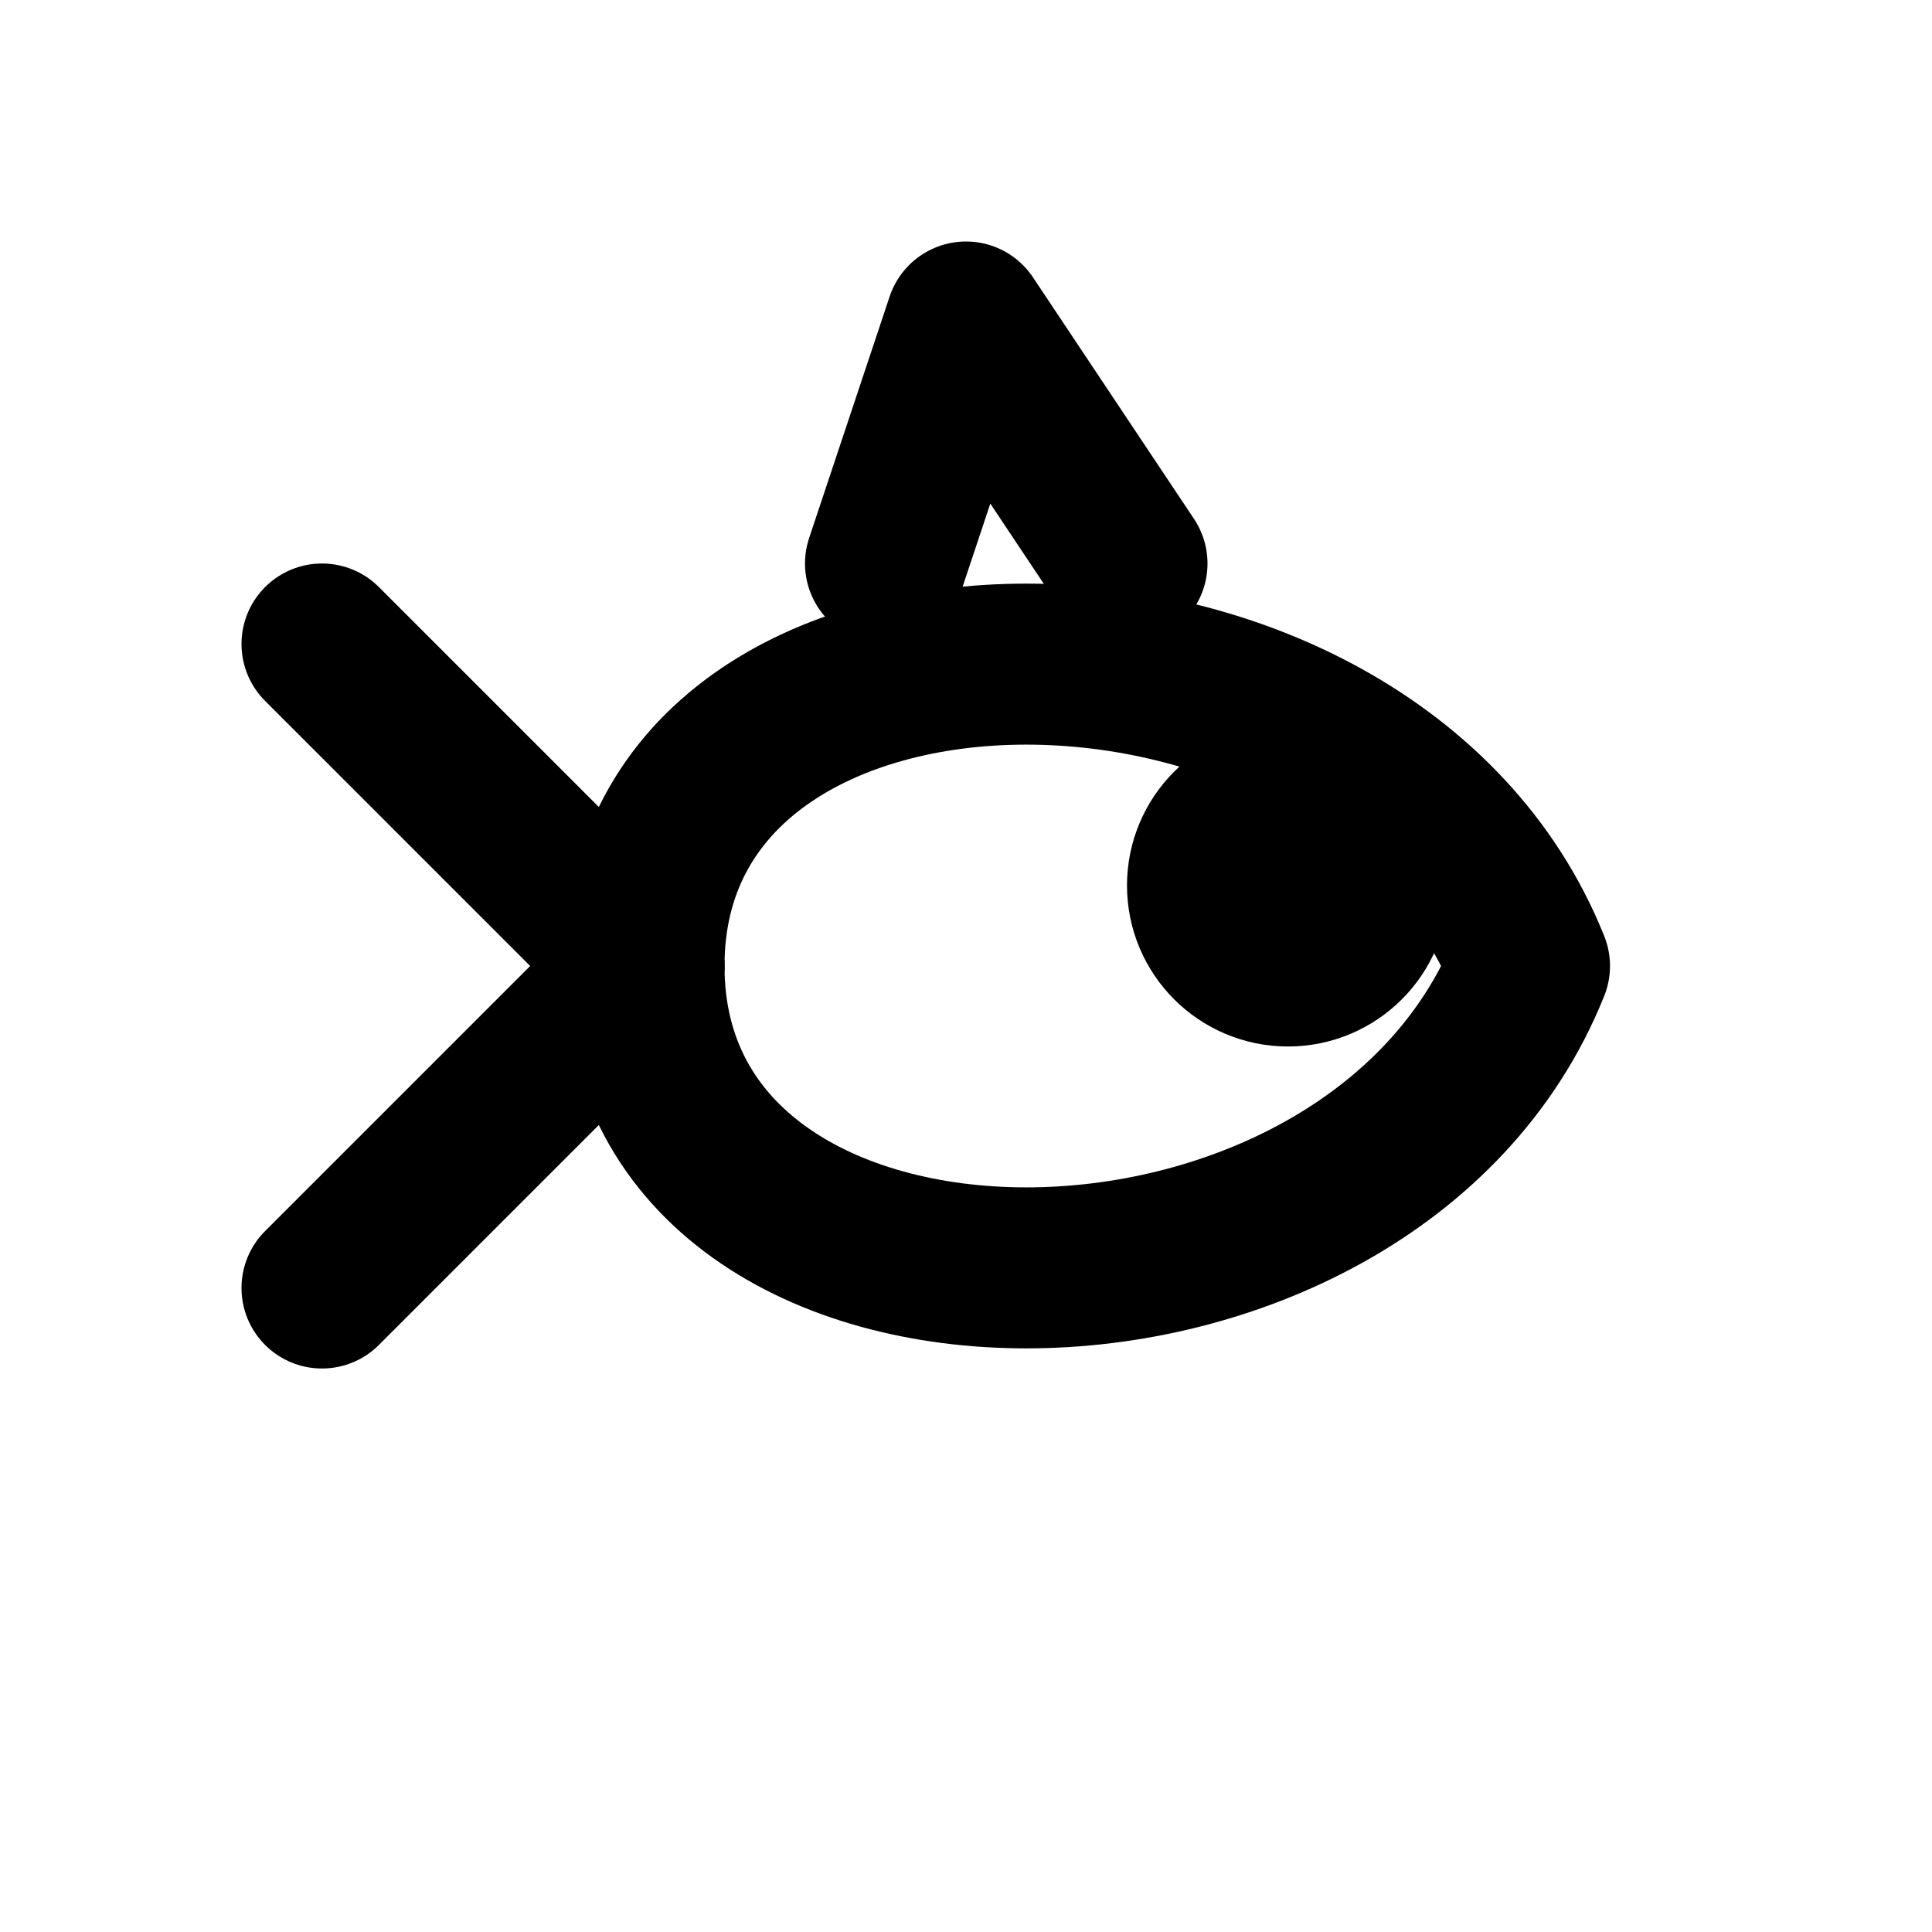
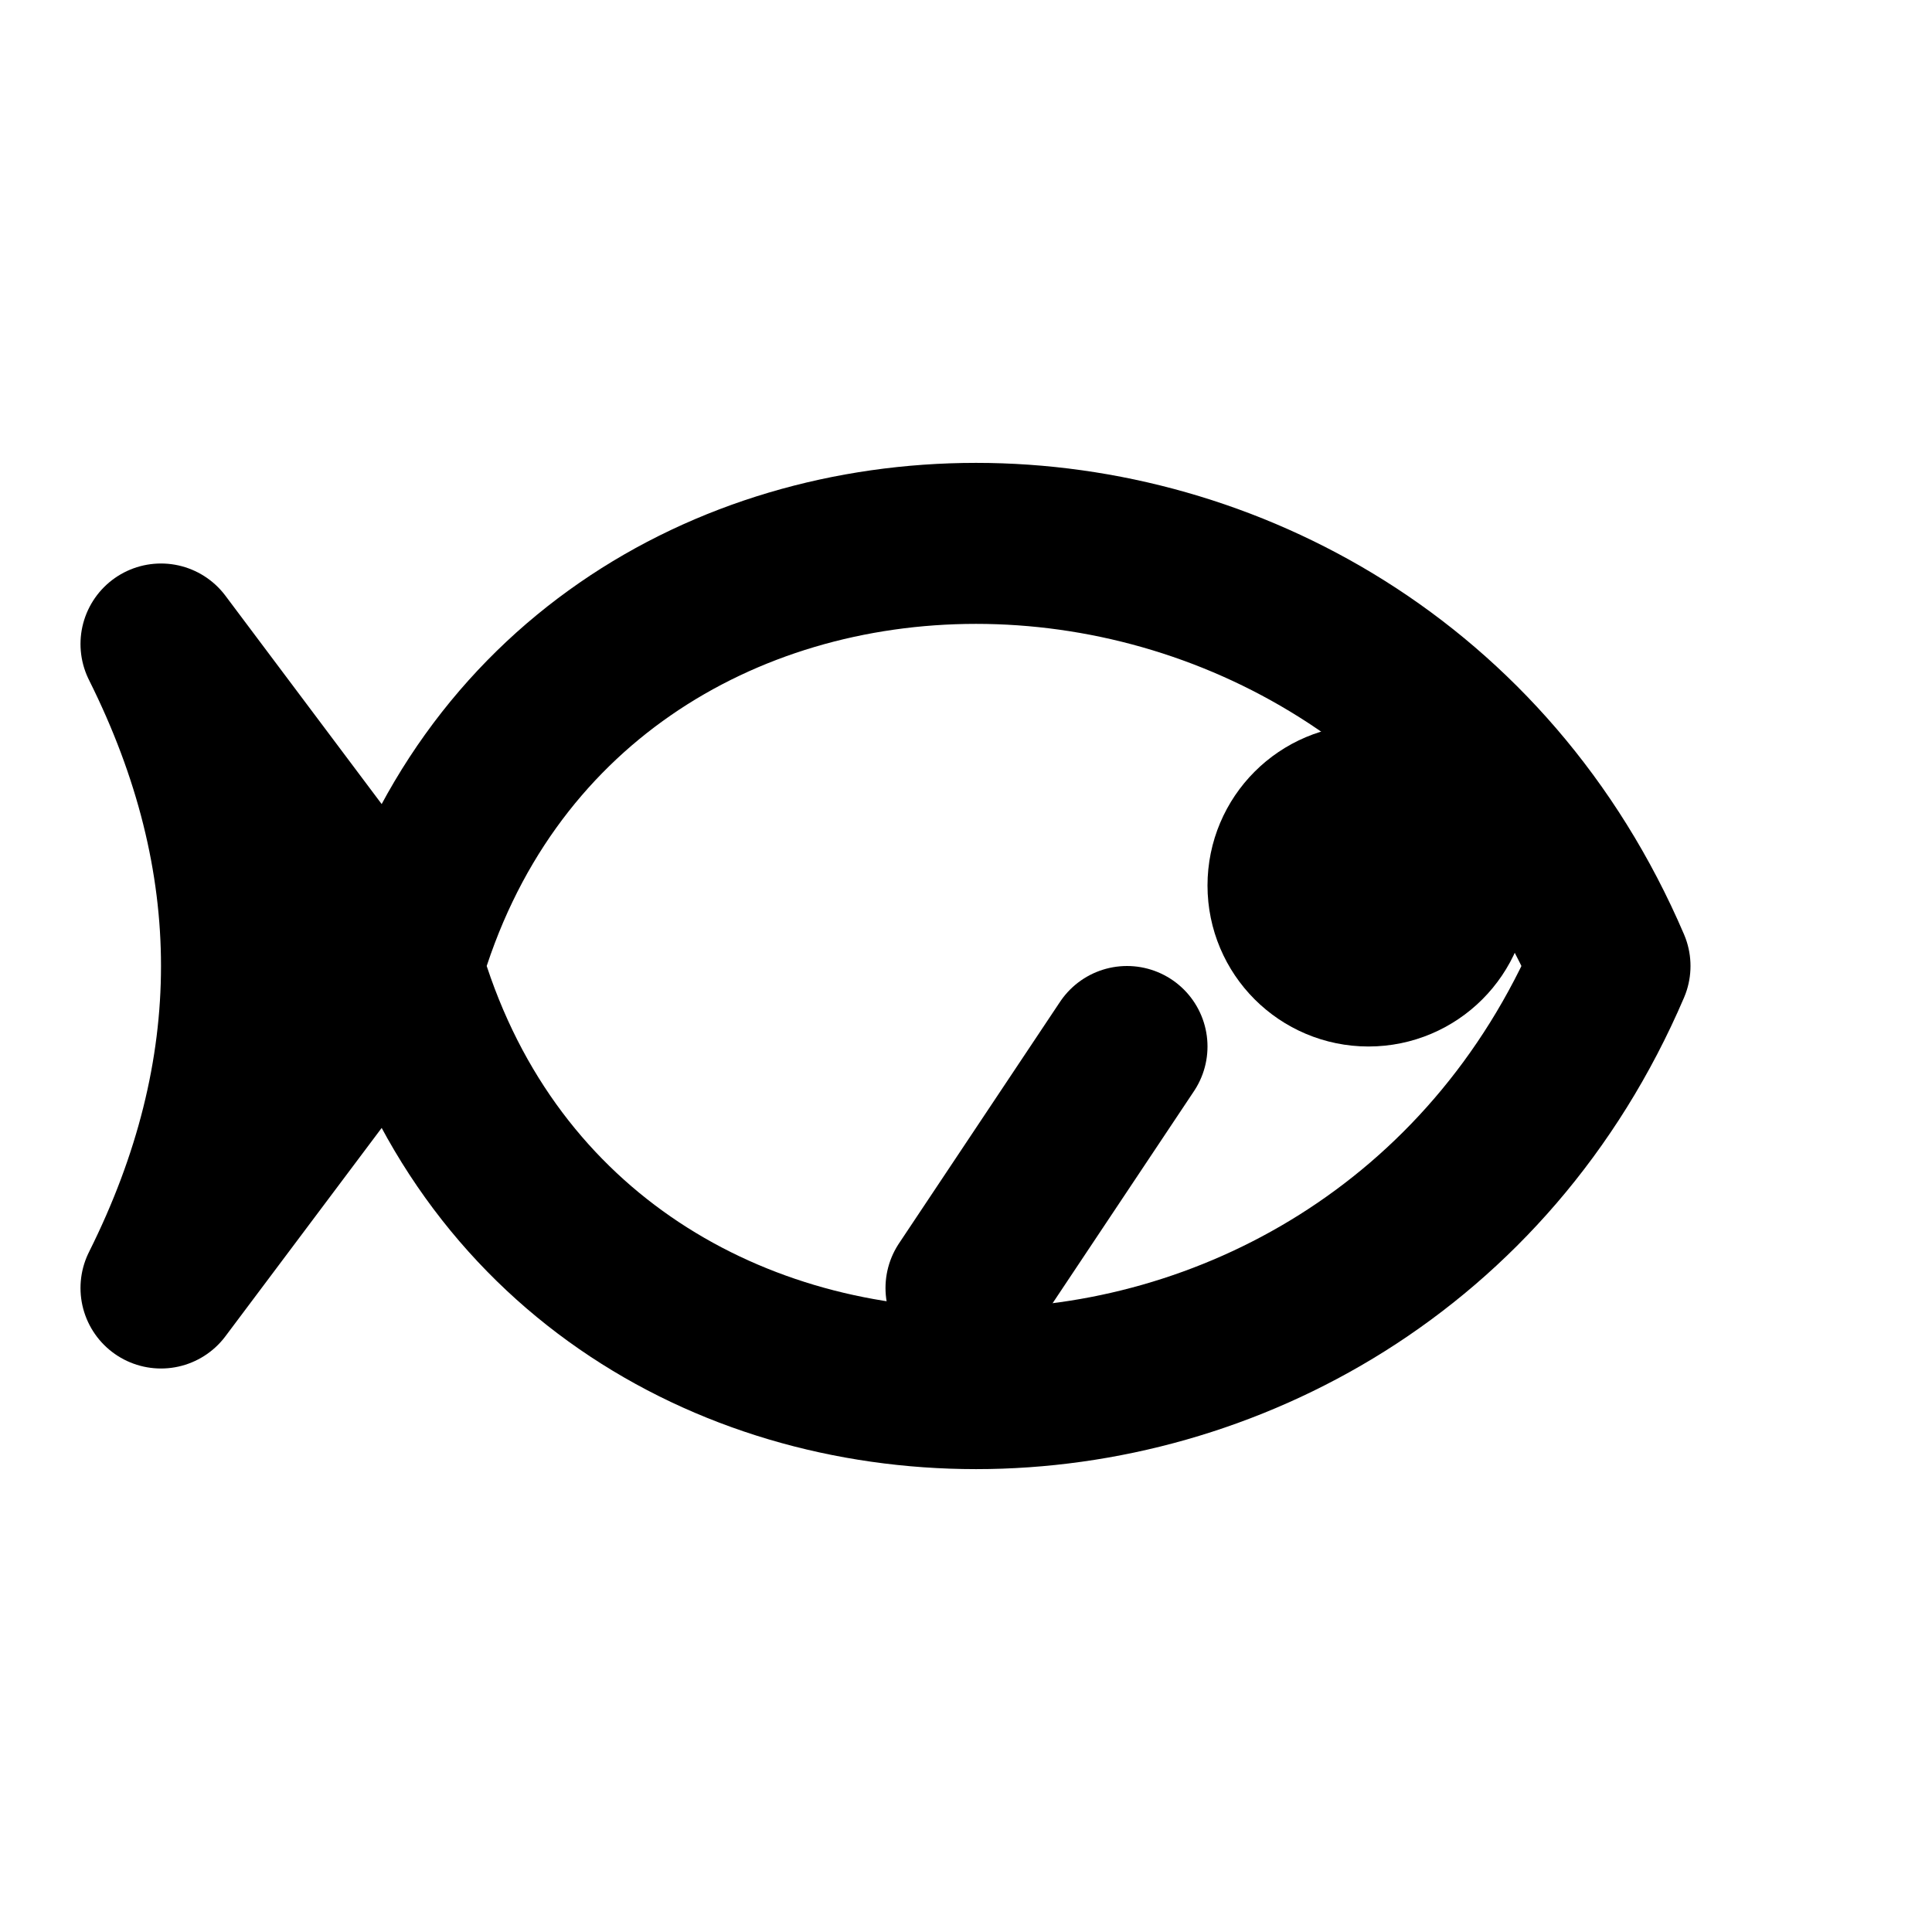
<svg xmlns="http://www.w3.org/2000/svg" viewBox="0 0 24 24" width="24" height="24" fill="none" stroke="currentColor" stroke-width="2" stroke-linecap="round" stroke-linejoin="round">
-   <path d="M 8,12 C 8,7 17,7 19,12 C 17,17 8,17 8,12" />
-   <line x1="8" y1="12" x2="4" y2="8" />
-   <line x1="8" y1="12" x2="4" y2="16" />
-   <path d="M 11,7 L 12,4 L 14,7" />
-   <circle cx="16" cy="11" r="1" />
+   <path d="M 5,12 C 7,5 17,5 20,12 C 17,19 7,19 5,12" />
+   <path d="M 5,12 L 2,8 Q 4,12 2,16 Z" />
+   <line x1="14" y1="13" x2="12" y2="16" />
+   <circle cx="17" cy="11" r="1" />
</svg>
